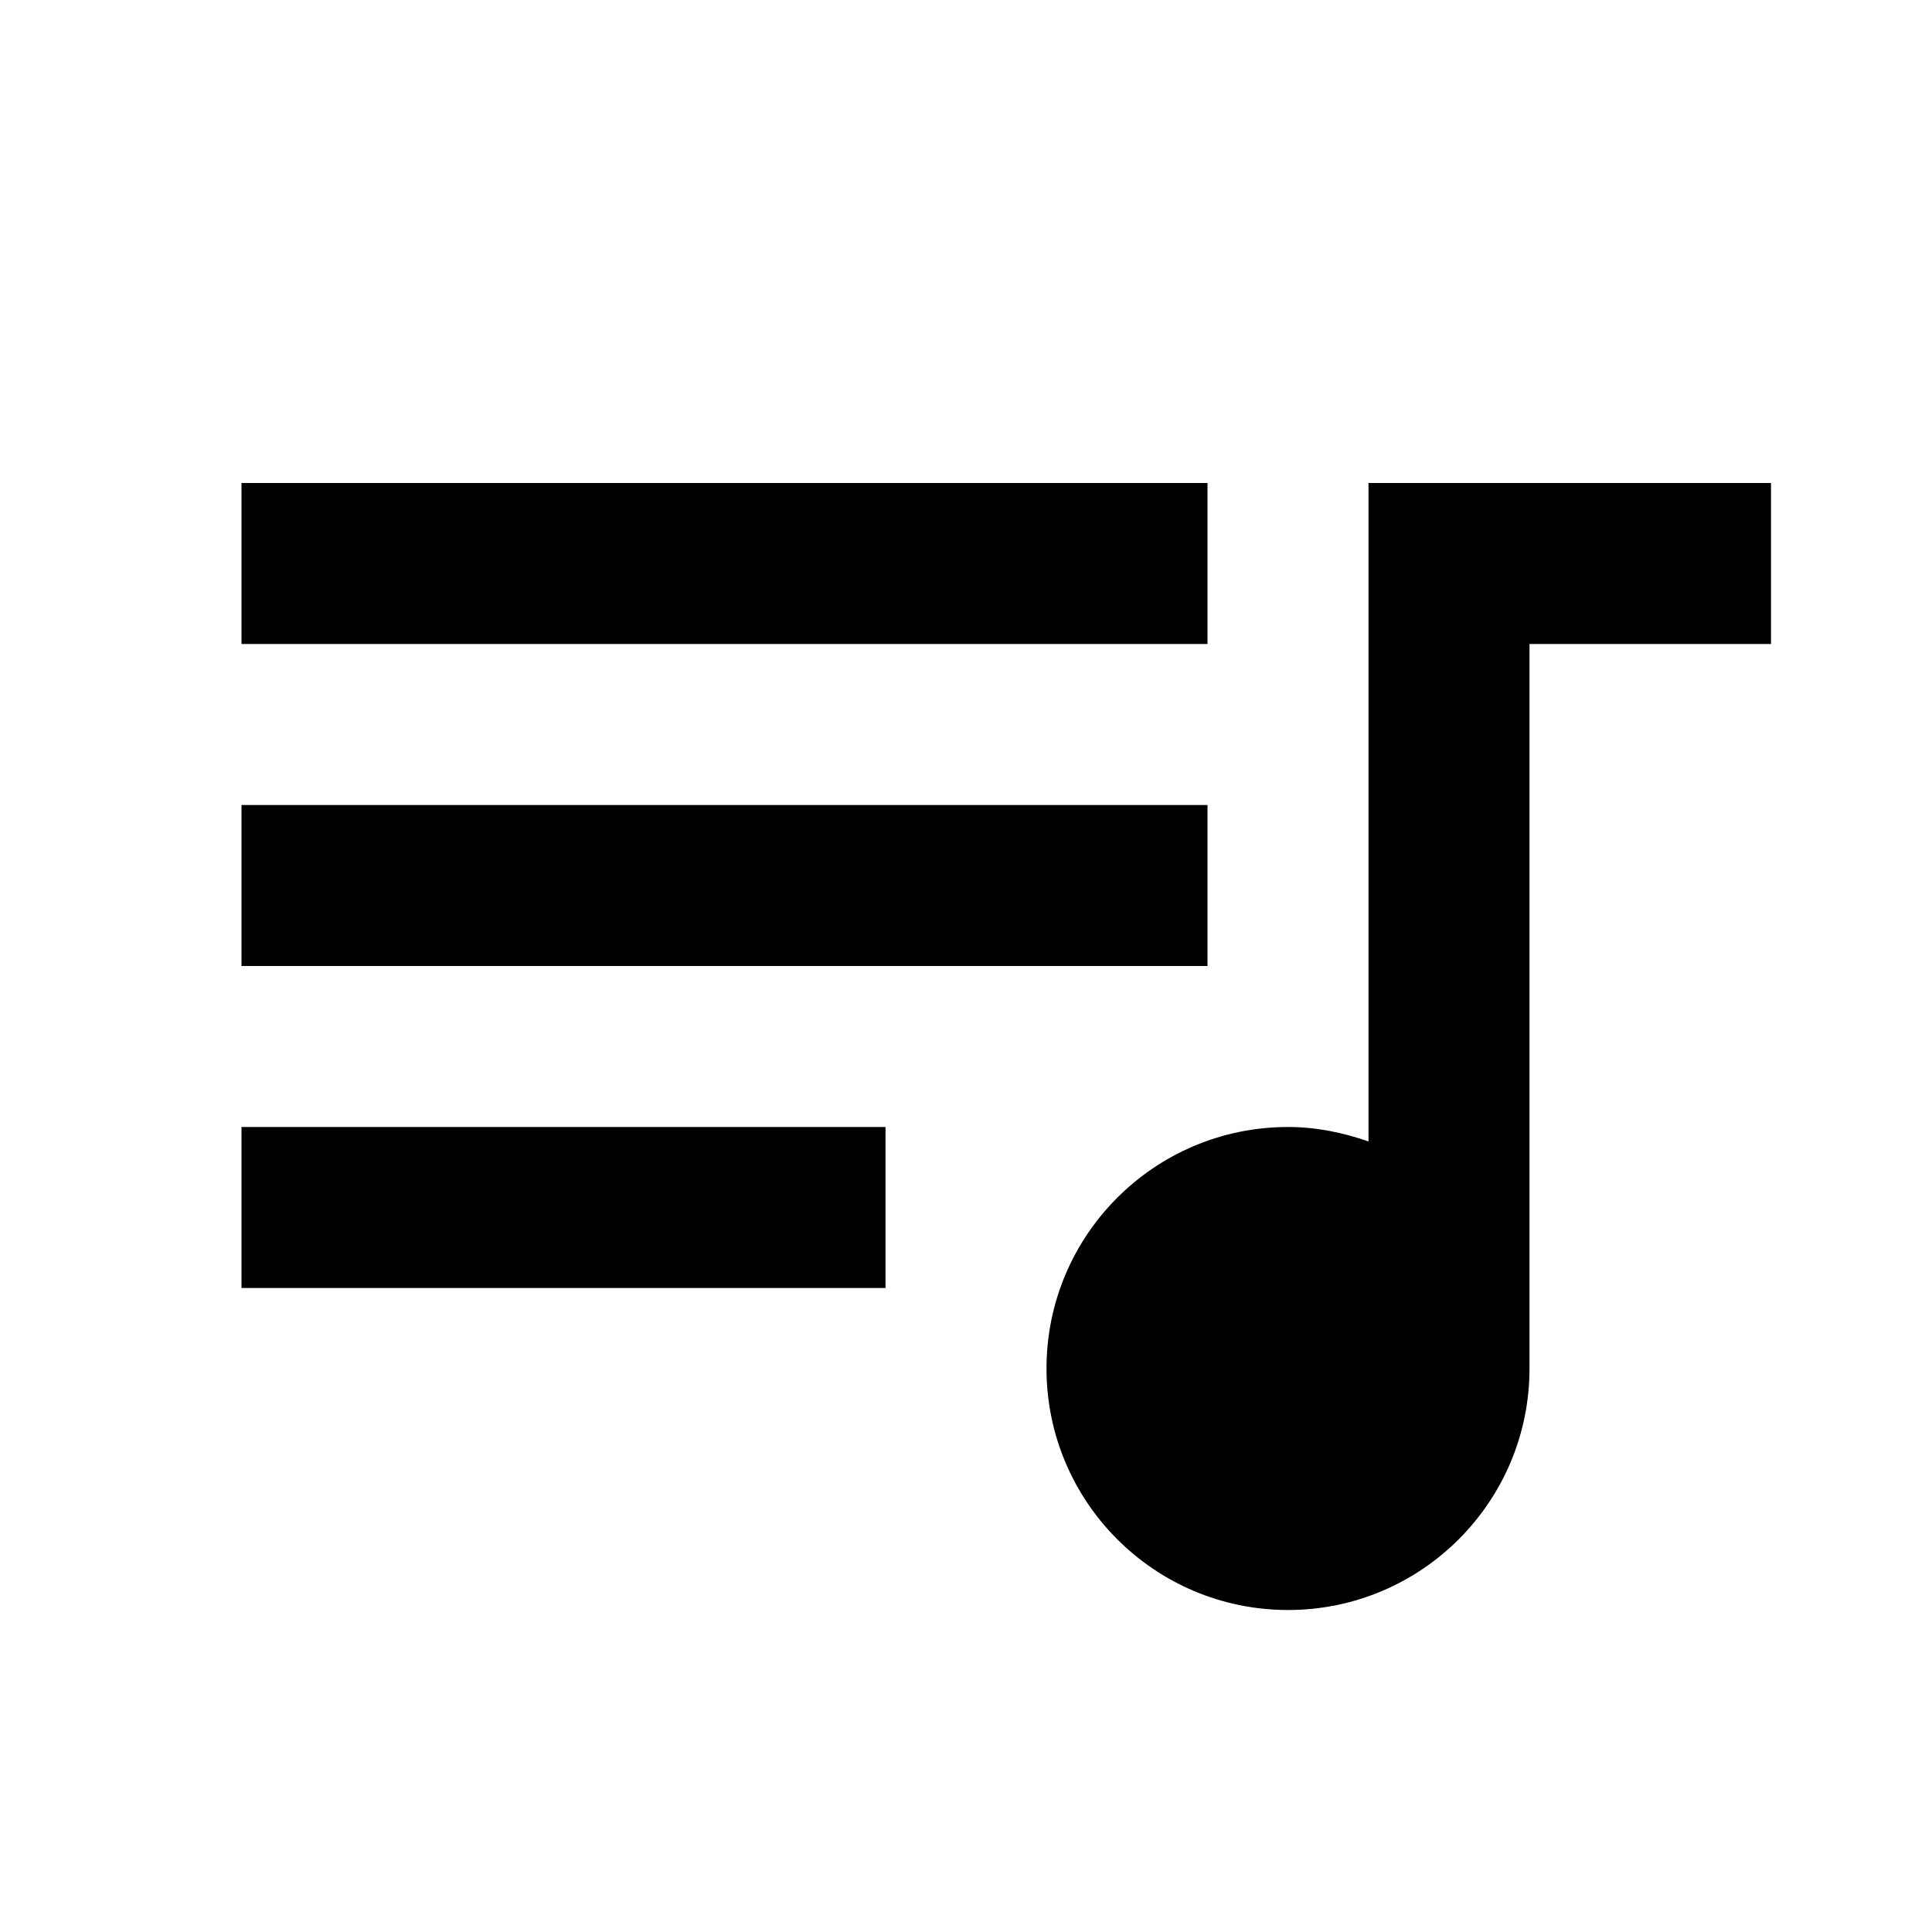
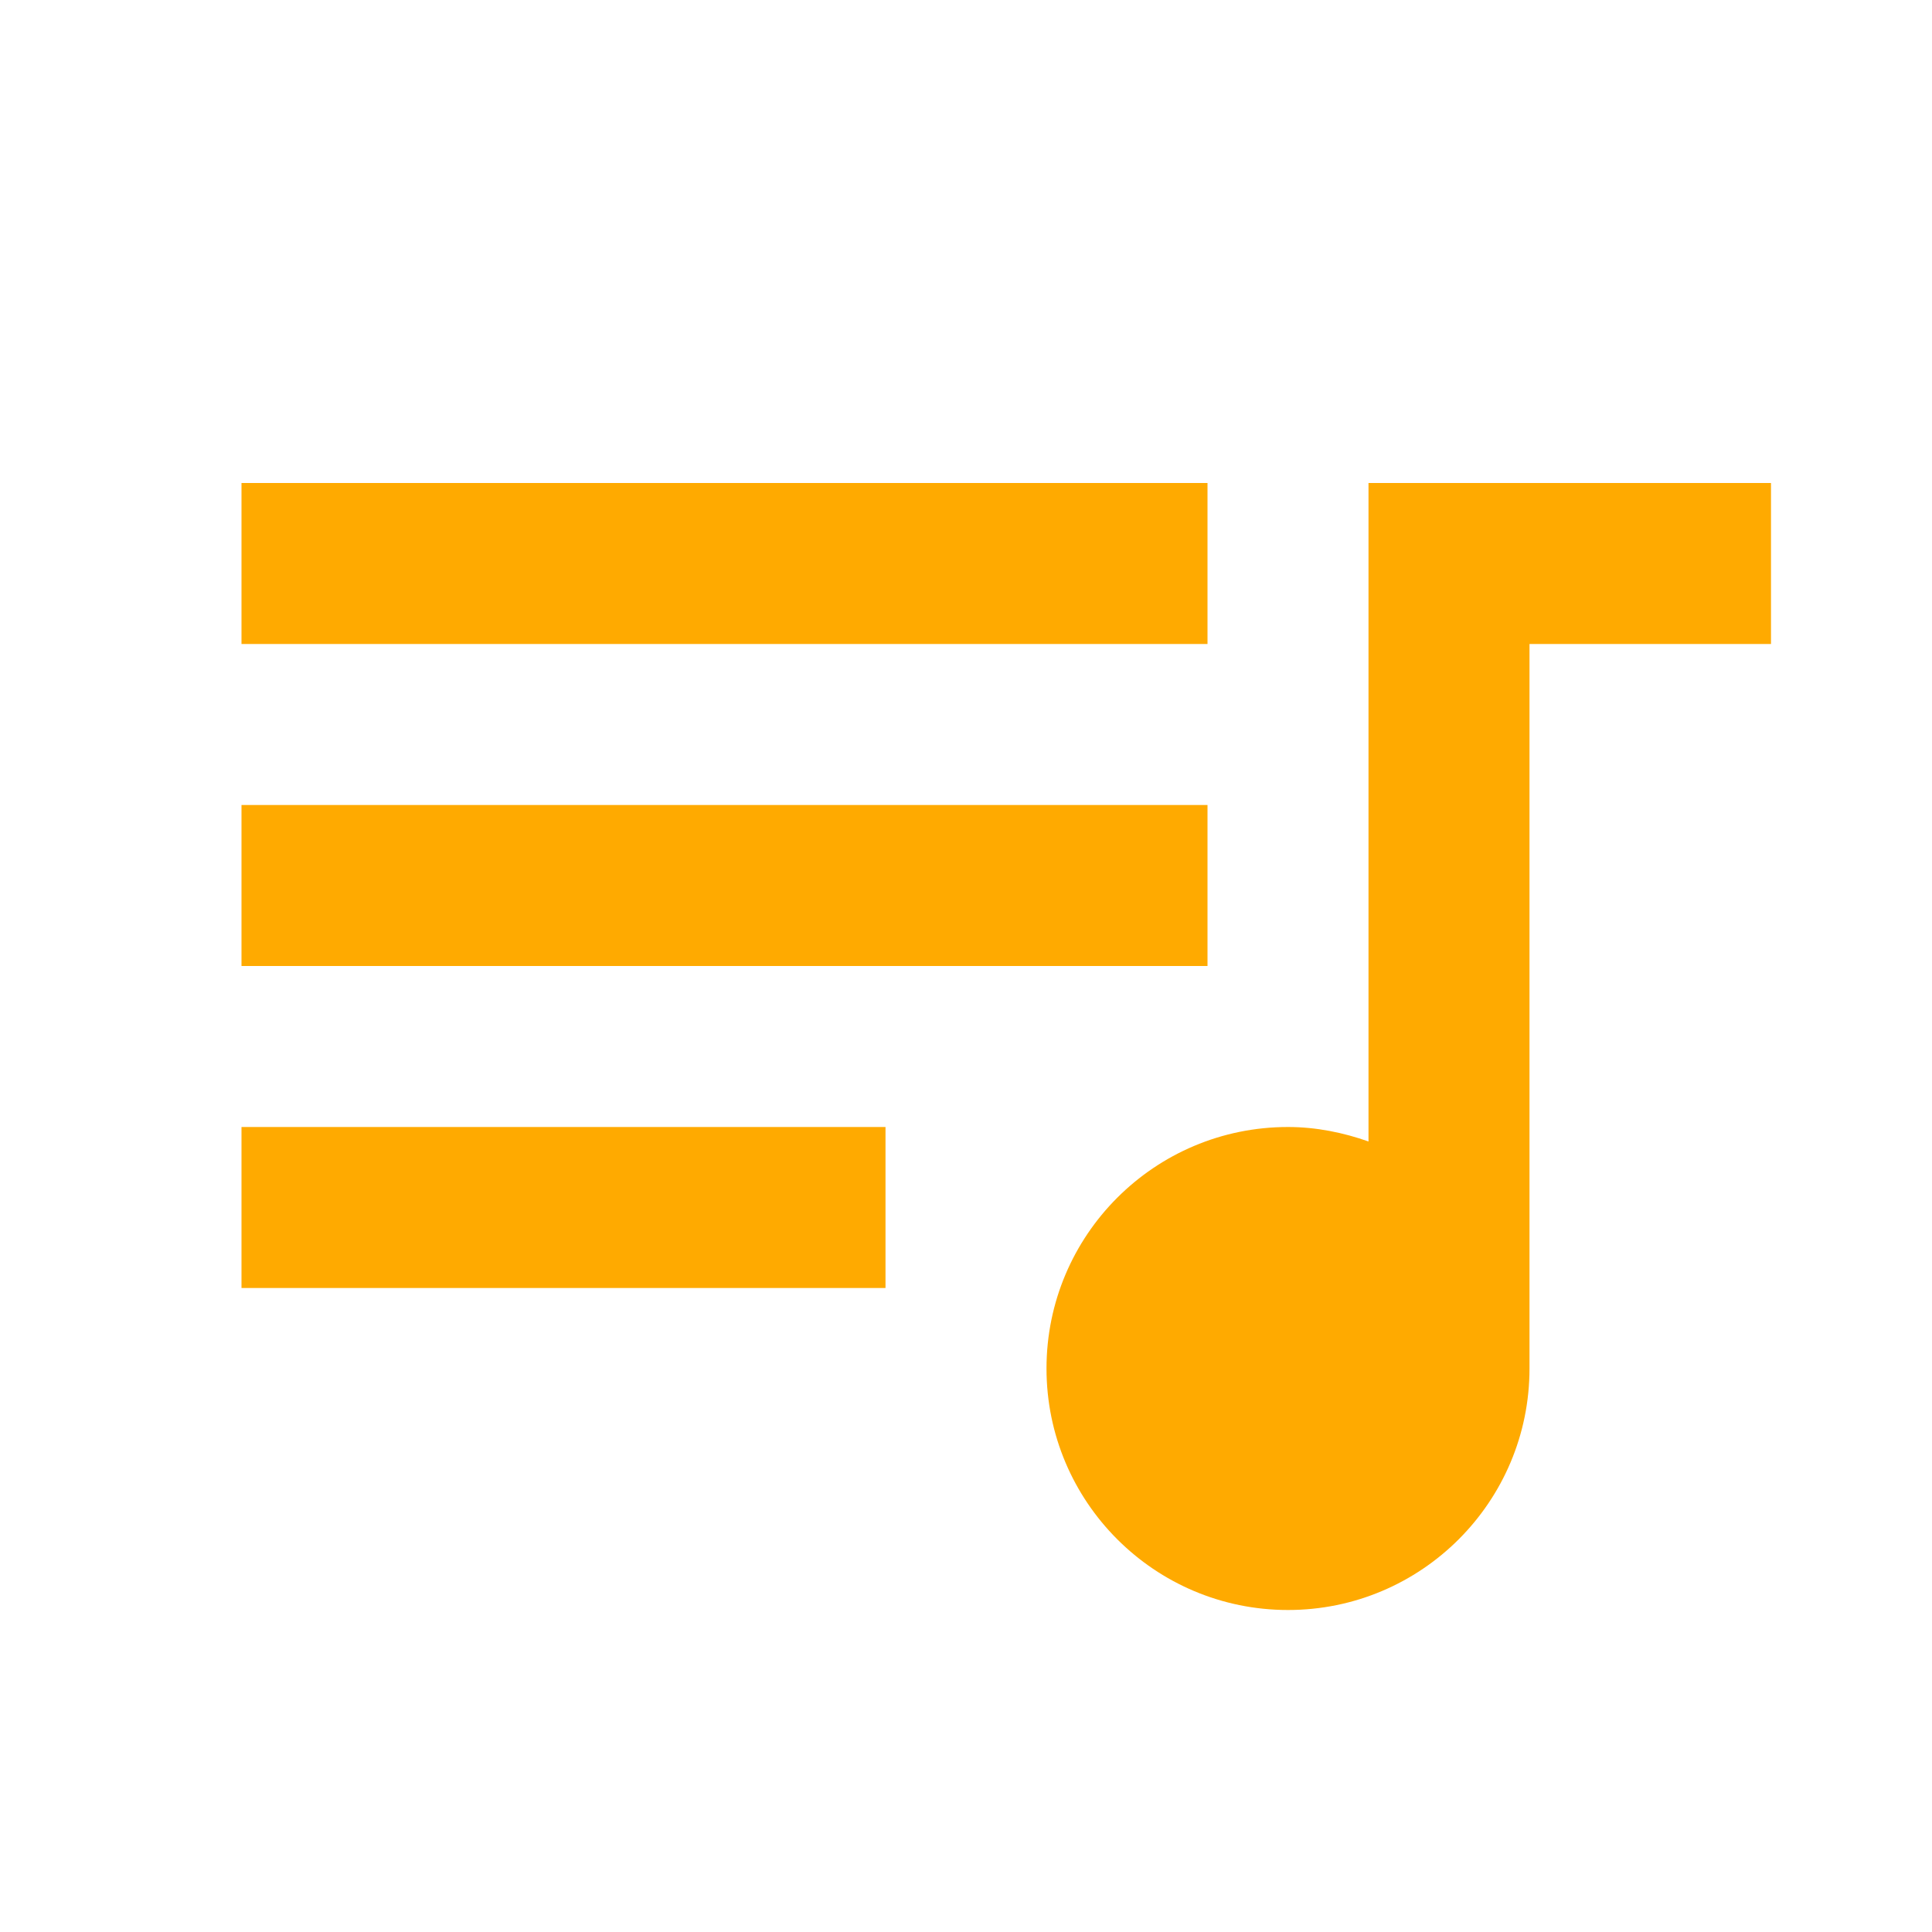
<svg xmlns="http://www.w3.org/2000/svg" viewBox="0 0 24 24">
-   <path d="M15,6H3V8H15V6M15,10H3V12H15V10M3,16H11V14H3V16M17,6V14.18C16.69,14.07 16.35,14 16,14A3,3 0 0,0 13,17A3,3 0 0,0 16,20A3,3 0 0,0 19,17V8H22V6H17Z" />
+   <path d="M15,6H3V8H15V6M15,10H3V12H15V10M3,16H11V14H3V16M17,6V14.18C16.69,14.07 16.35,14 16,14A3,3 0 0,0 13,17A3,3 0 0,0 16,20A3,3 0 0,0 19,17V8H22V6H17Z" fill="#fa0" />
</svg>
